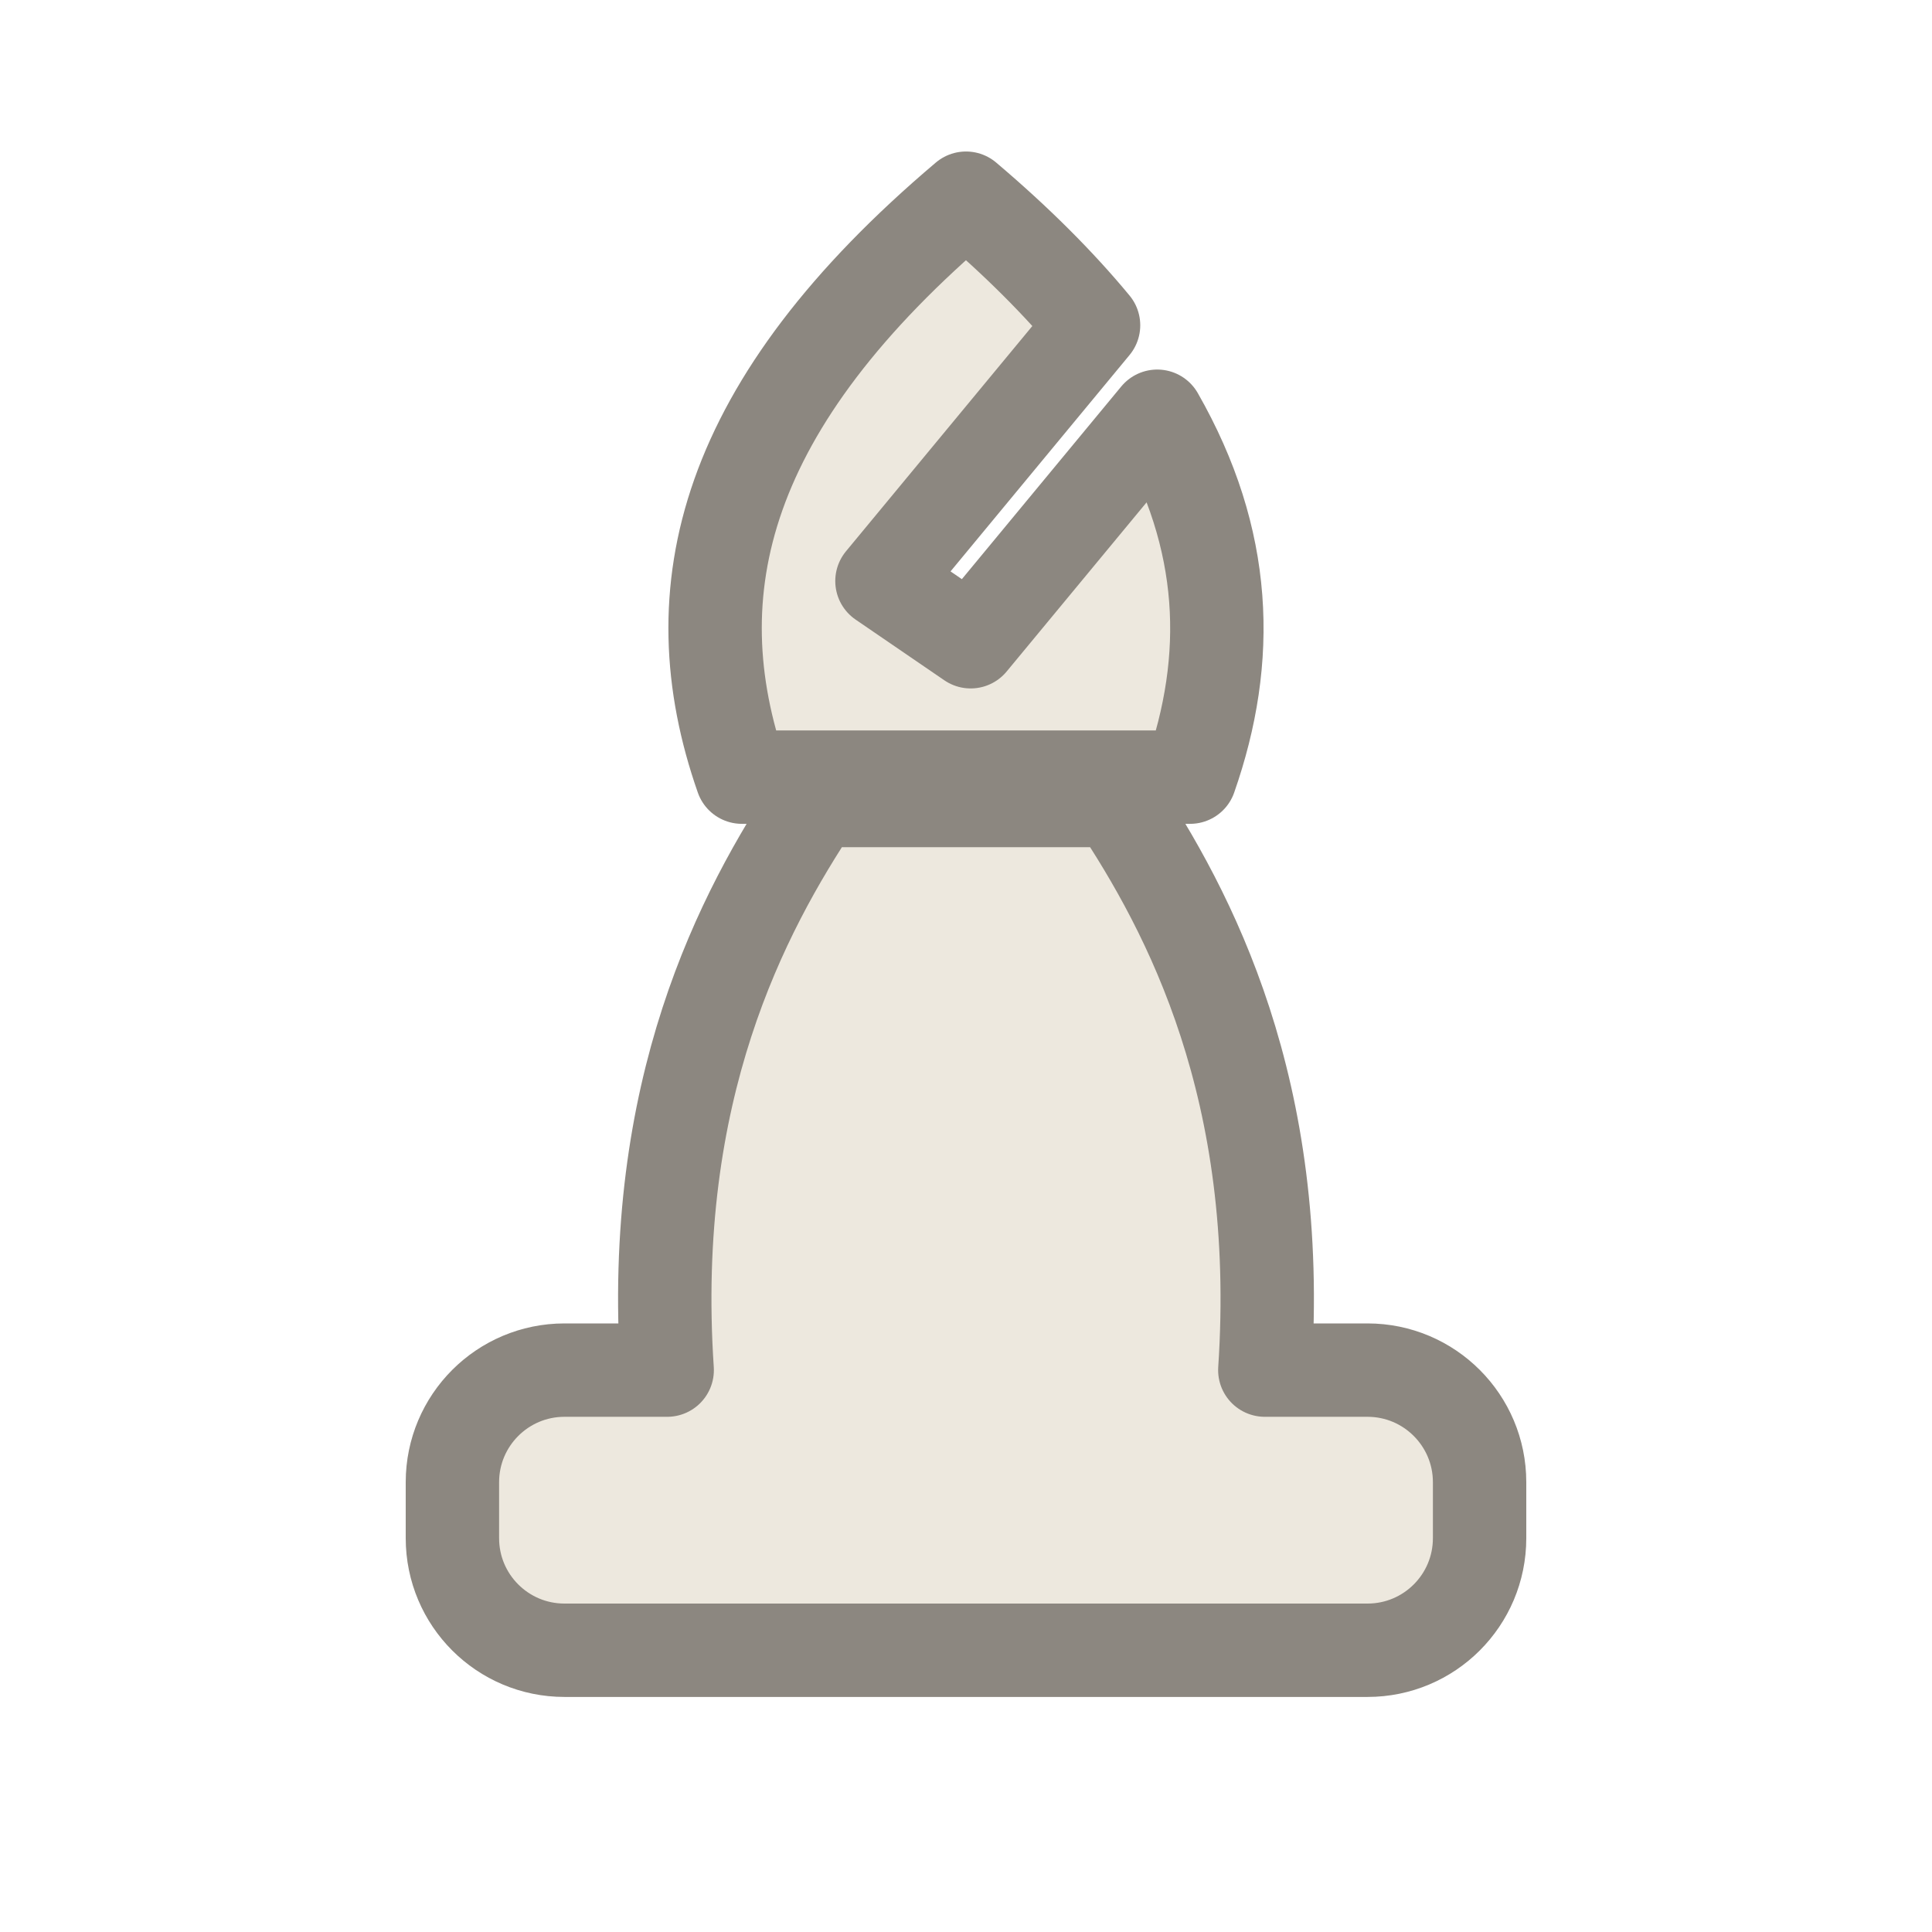
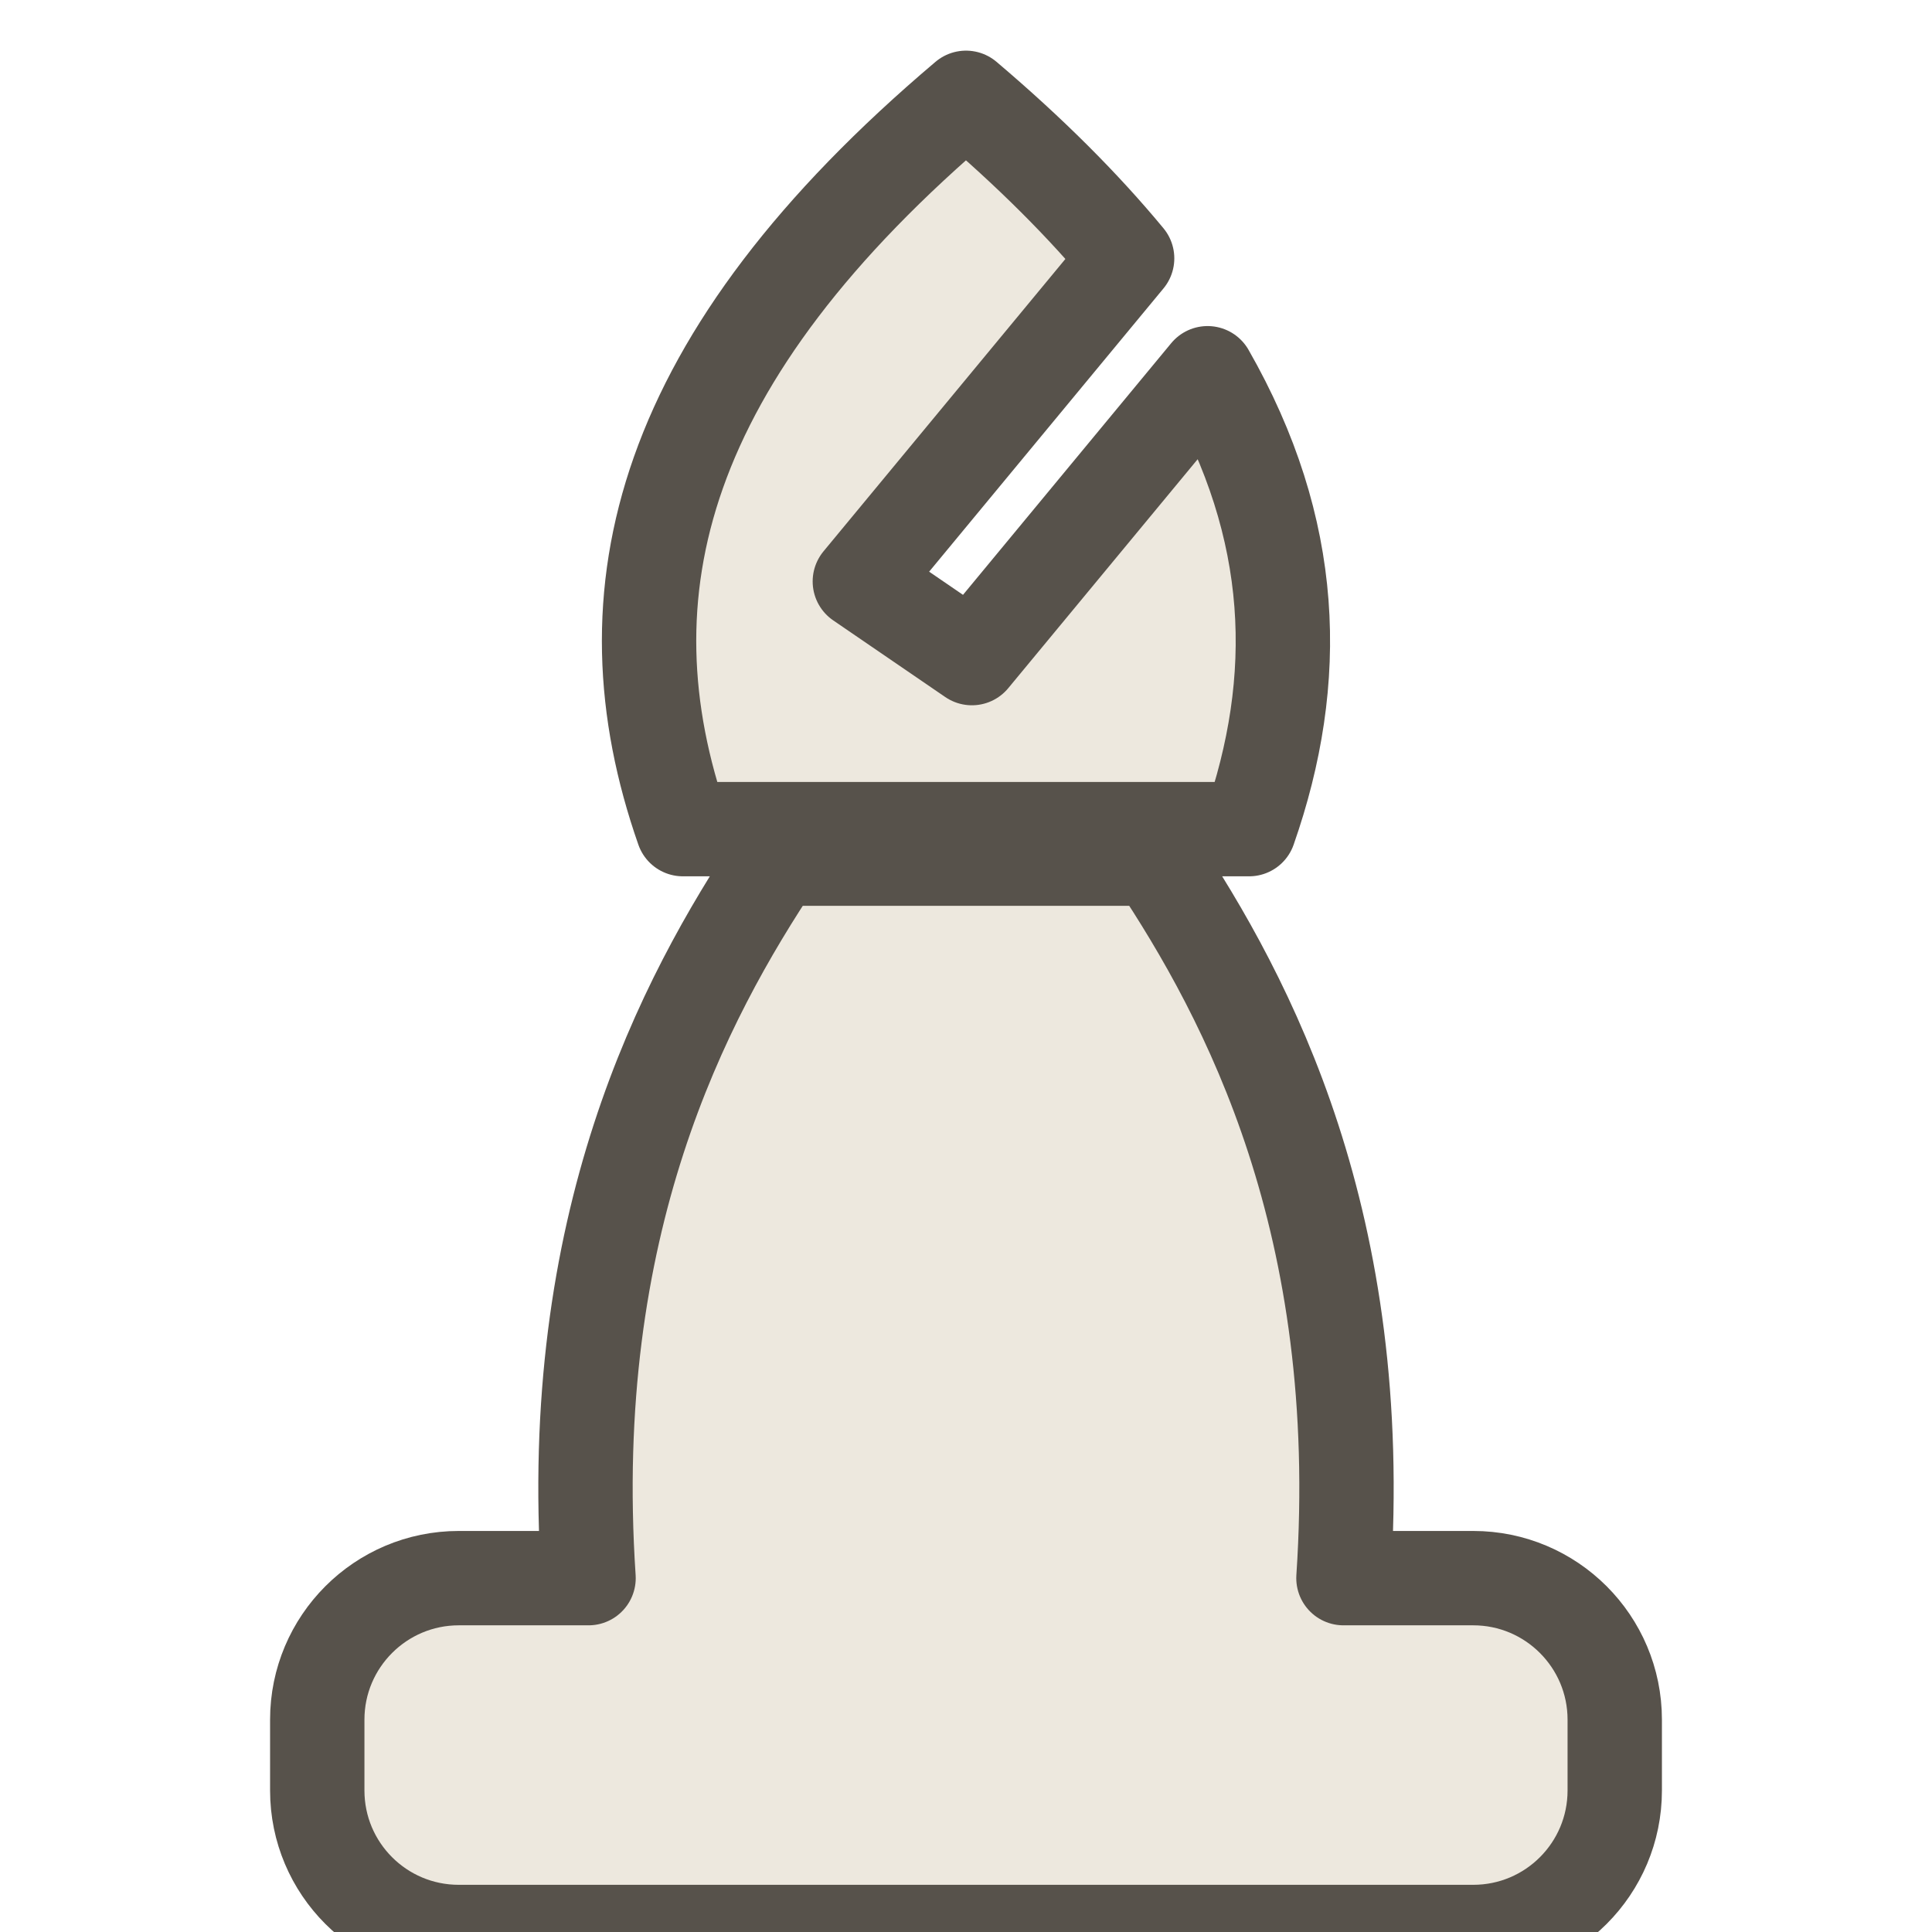
- <svg xmlns="http://www.w3.org/2000/svg" width="24" height="24" viewBox="0 0 24 24" fill="none">
+ <svg xmlns="http://www.w3.org/2000/svg" viewBox="2.5 1.5 19 19" fill="none">
  <g transform="translate(12 20.5) scale(1.16) translate(-12 -20.95)">
-     <path transform="translate(6.50 1.00)" fill-rule="evenodd" d="M 7.1 10.85 C 7.9 12.05 8.9 13.95 8.7 16.95 L 9.8 16.95 C 10.463 16.95 11 17.488 11 18.15 L 11 18.75 C 11 19.413 10.463 19.95 9.8 19.95 L 1.2 19.95 C 0.537 19.95 0 19.413 0 18.75 L 0 18.15 C 0 17.488 0.537 16.95 1.2 16.95 L 2.3 16.95 C 2.1 13.95 3.1 12.05 3.9 10.85 L 7.1 10.85 Z M 5.5 4.4 C 6.045 4.862 6.497 5.315 6.866 5.761 L 4.6 8.5 L 5.55 9.15 L 7.548 6.735 C 8.304 8.058 8.345 9.328 7.9 10.6 L 3.1 10.6 C 2.4 8.6 2.9 6.6 5.5 4.4 Z" fill="#EDE8DE" stroke="#8C8780" stroke-width="1" stroke-linejoin="round" />
+     <path transform="translate(6.50 1.00)" fill-rule="evenodd" d="M 7.1 10.85 C 7.9 12.05 8.9 13.95 8.7 16.95 L 9.8 16.95 C 10.463 16.95 11 17.488 11 18.15 L 11 18.75 C 11 19.413 10.463 19.95 9.8 19.95 L 1.2 19.95 C 0.537 19.95 0 19.413 0 18.75 L 0 18.15 C 0 17.488 0.537 16.95 1.2 16.95 L 2.3 16.95 C 2.1 13.95 3.1 12.05 3.9 10.85 L 7.1 10.85 Z M 5.5 4.4 C 6.045 4.862 6.497 5.315 6.866 5.761 L 4.6 8.5 L 5.55 9.15 L 7.548 6.735 C 8.304 8.058 8.345 9.328 7.9 10.6 L 3.1 10.6 C 2.4 8.6 2.9 6.6 5.5 4.4 Z" fill="#EDE8DE" stroke="#57524B" stroke-width="0.8" stroke-linejoin="round" />
  </g>
</svg>
